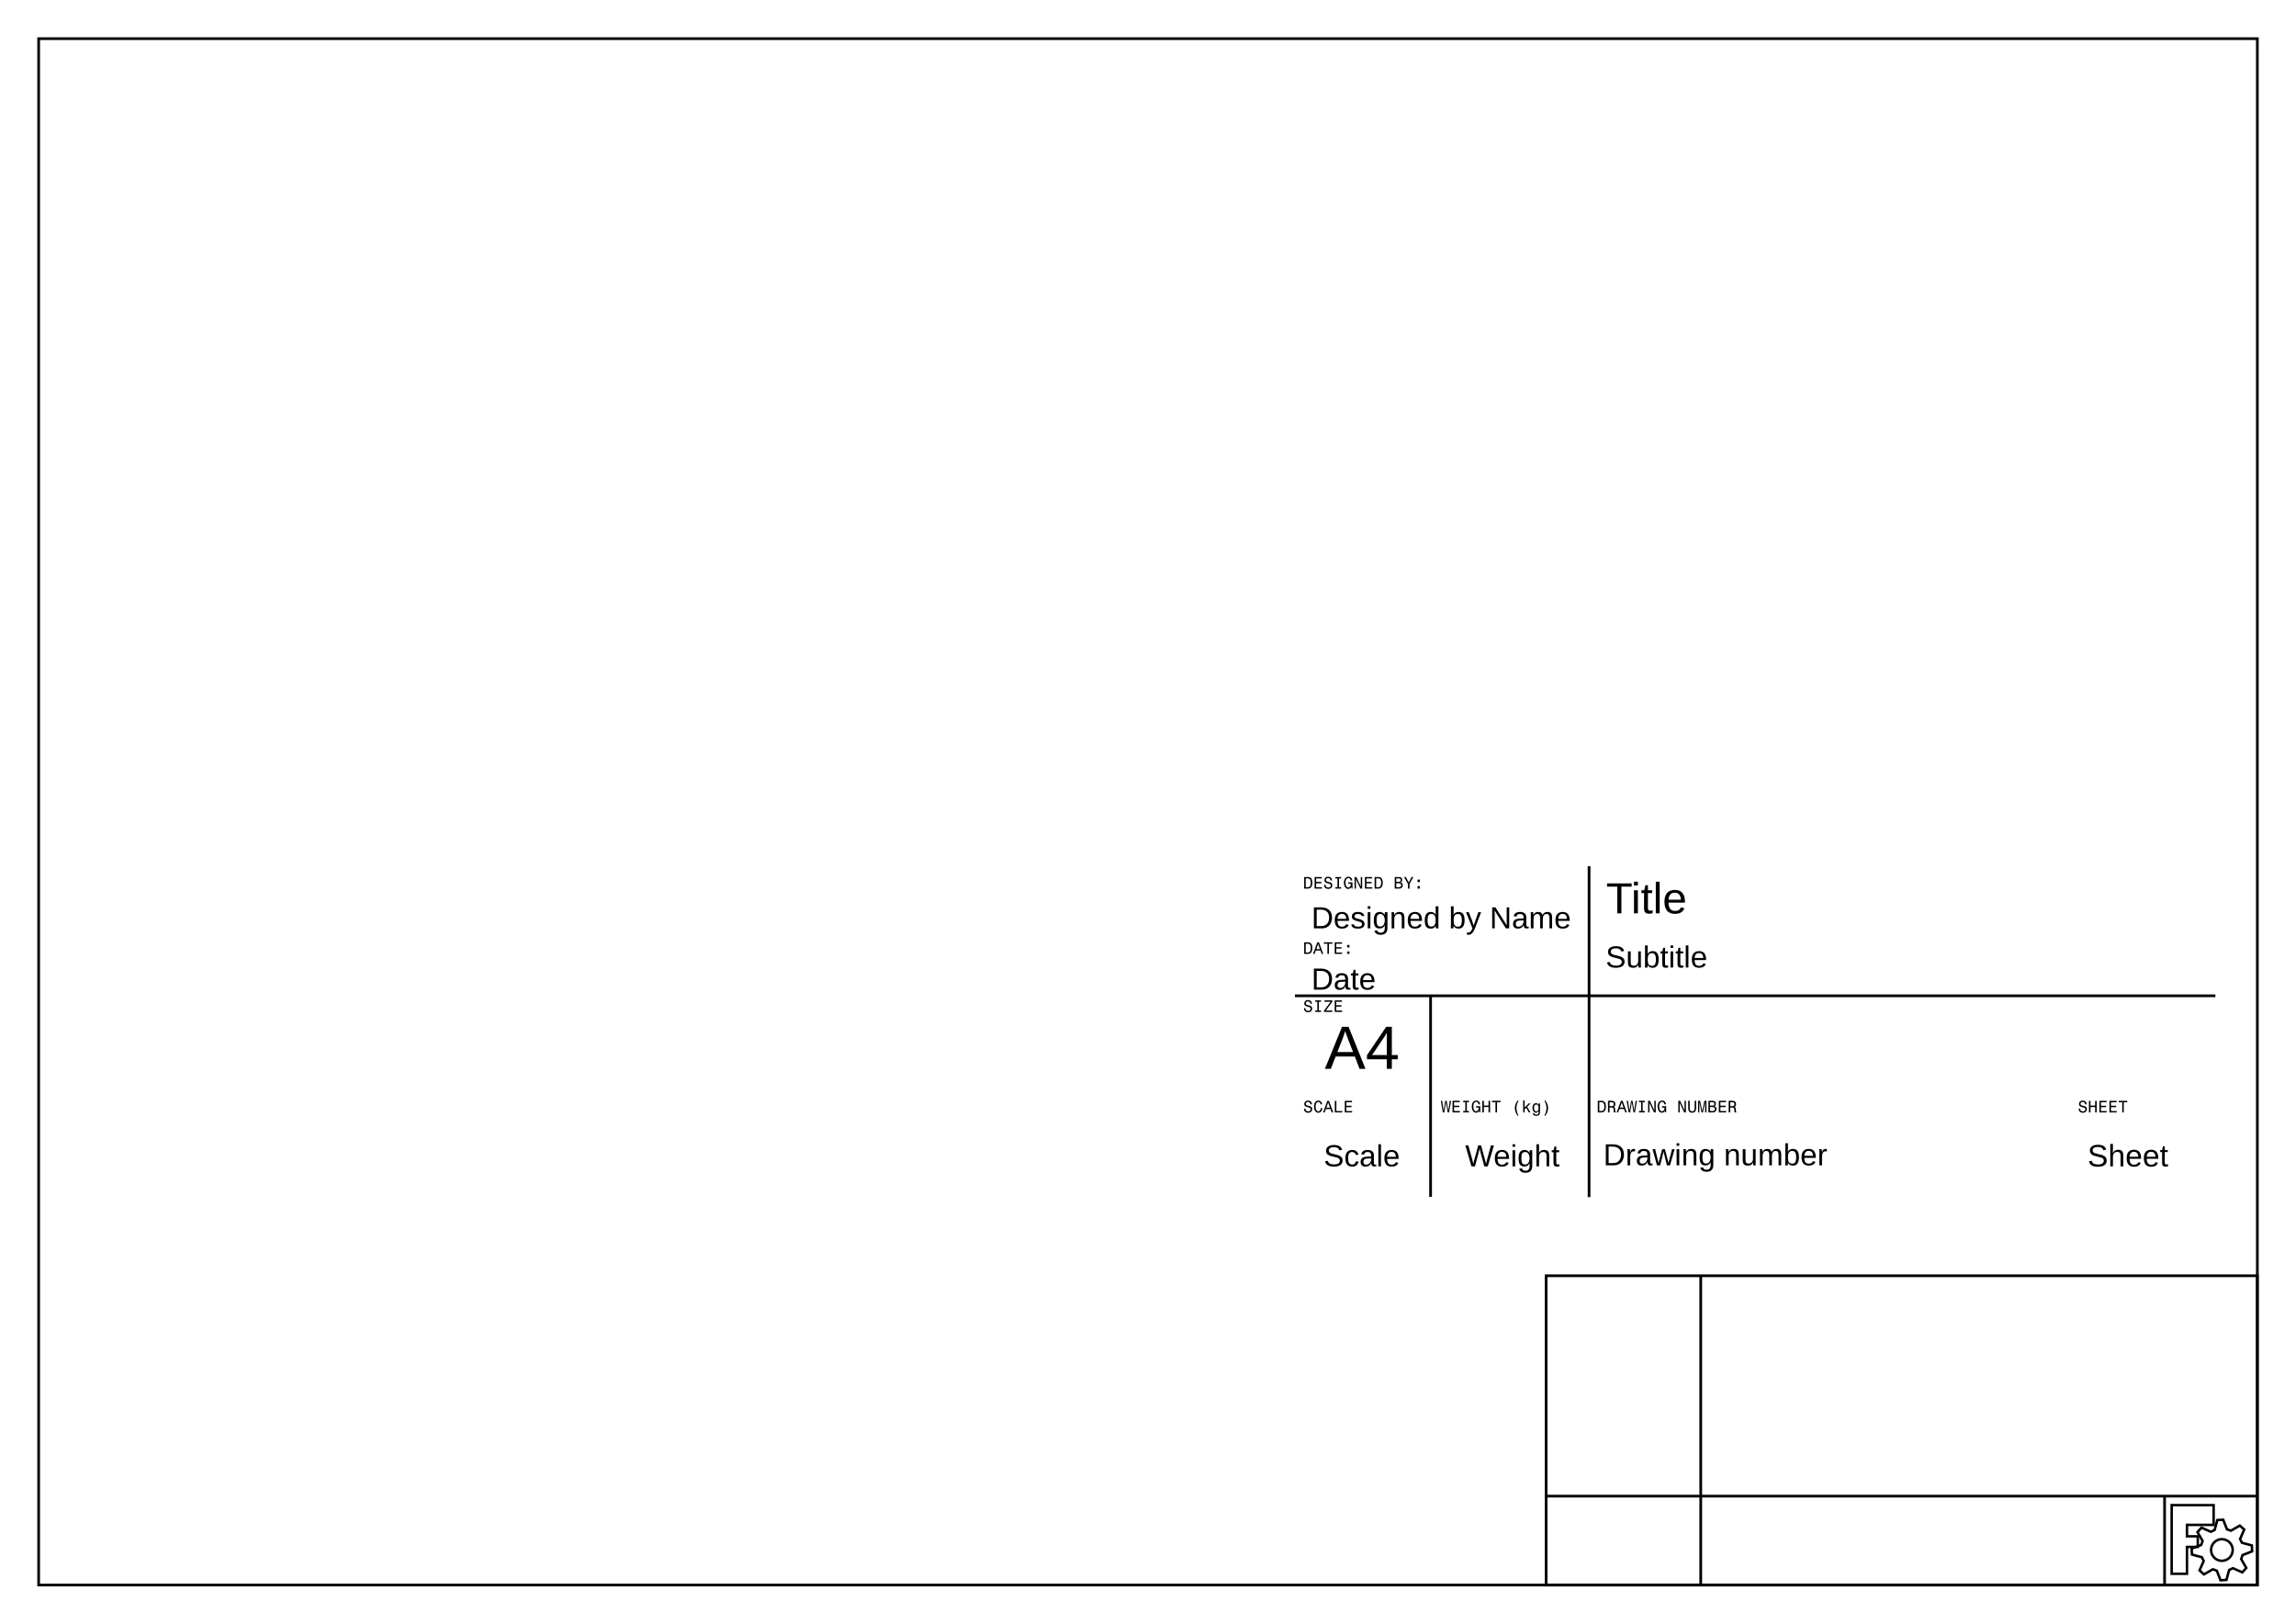
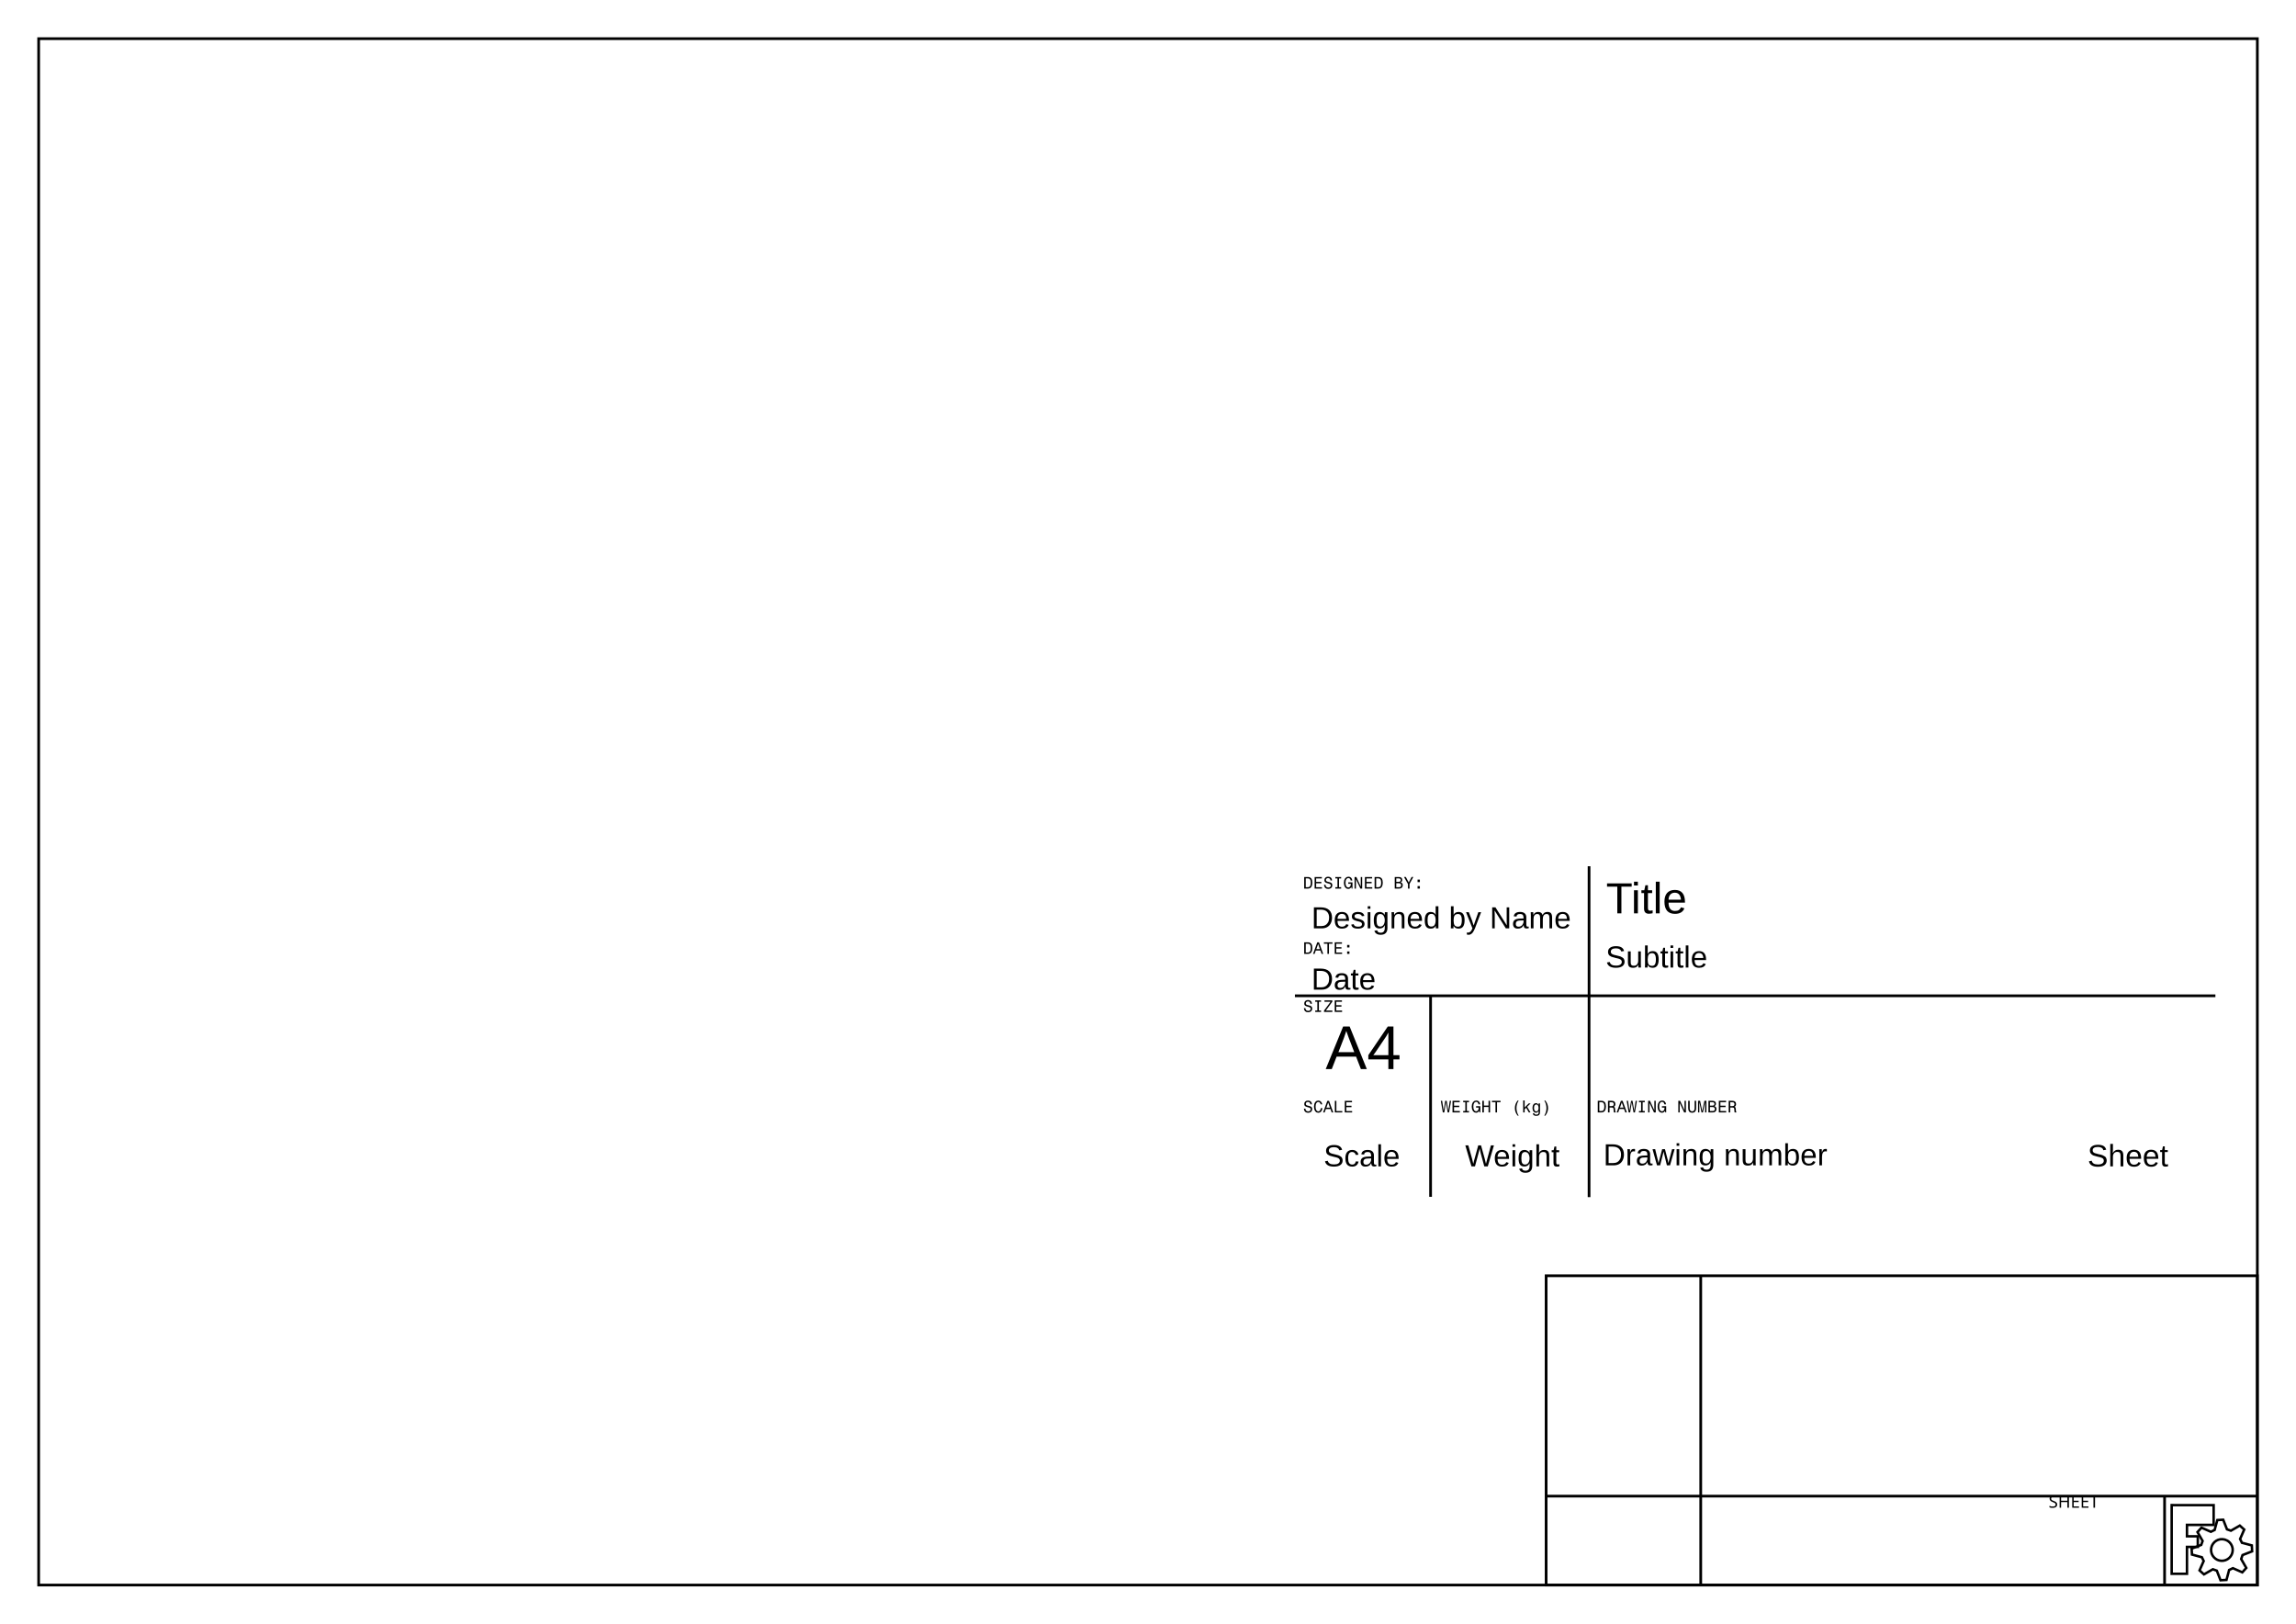
<svg xmlns="http://www.w3.org/2000/svg" xmlns:ns1="https://www.freecad.org/wiki/index.php?title=Svg_Namespace" id="svg2" width="297mm" height="210mm" version="1.1" viewBox="0 0 297 210">
  <defs id="defs1" />
  <rect style="display:inline;fill:none;stroke:#000000;stroke-width:0.35;stroke-opacity:1" id="rect10" width="287" height="200" x="5" y="5" />
  <rect style="display:inline;fill:none;stroke:#000000;stroke-width:0.35;stroke-opacity:1" id="rect20" width="92" height="40" x="200" y="165" />
  <path id="path200" d="m 200,193.5 h 92" fill="none" stroke="#000000" stroke-width="0.35" />
  <path id="path250" d="M 220,165 V 205" fill="none" stroke="#000000" stroke-width="0.35" />
  <path id="path251" d="M 280,193.5 V 205" fill="none" stroke="#000000" stroke-width="0.35" />
+   <text x="265" y="195" id="text8" font-size="2.2px" font-family="'Trebuchet MS'" xml:space="default">SHEET</text>
+   <g id="g999" transform="matrix(0.16,0,0,0.16,315.5,193.5)" fill="none" stroke="#000000" stroke-width="2">
+     <path id="path98" d="m -216.14,7.271 v 55.5 h 12.375 v -21.719 h 8.75 v -8.562 h -8.75 v -9.242 h 21.555 V 7.301 l -33.93,-0.031 z" />
+     <path id="path99" d="m -161.05,23.812 -7.198,4.13 -3.179,-1.103 -3.033,-7.751 -4.771,0.251 -2.176,8.015 -3.046,1.458 -7.596,-3.323 -3.208,3.565 4.13,7.198 -1.129,3.169 -7.751,3.033 0.276,4.78 8.015,2.176 1.458,3.046 -3.348,7.587 3.565,3.208 7.198,-4.13 3.195,1.138 3.007,7.741 4.805,-0.267 2.151,-8.024 3.046,-1.458 7.612,3.358 3.208,-3.565 -4.13,-7.198 1.112,-3.204 7.741,-3.007 -0.241,-4.796 -8.024,-2.151 -1.458,-3.046 3.332,-7.621 z m -10.781,11.804 1.478,0.857 1.28,1.161 1.025,1.385 0.737,1.54 0.433,1.66 0.072,1.702 -0.246,1.701 -0.561,1.615 -0.892,1.494 -1.126,1.264 -1.385,1.025 -1.54,0.737 -1.66,0.433 -1.711,0.097 -1.701,-0.246 -1.615,-0.561 -1.494,-0.892 -1.255,-1.151 -1.034,-1.36 -0.737,-1.54 -0.424,-1.686 -0.097,-1.711 0.246,-1.701 0.561,-1.615 0.883,-1.468 1.135,-1.29 1.385,-1.025 1.54,-0.737 1.686,-0.424 1.702,-0.072 1.701,0.246 1.615,0.561 z" />
+   </g>
  <path id="path104" d="m 167.504,128.79 h 119.07" fill="none" stroke="#000000" stroke-width="0.35" />
  <path id="path124" d="m 185.054,154.79 v -26" fill="none" stroke="#000000" stroke-width="0.35" />
  <path id="path126" d="m 205.554,154.83 v -42.795" fill="none" stroke="#000000" stroke-width="0.35" />
  <g id="g538" transform="translate(-52.44686,-128.2065)" fill="none" stroke="#000000" stroke-width="0.13">
    <path id="path540" d="m 221.31,271.59 h -0.197 l 0.044,0.23 0.108,0.168 0.166,0.102 0.225,0.036 0.223,-0.034 0.166,-0.095 0.106,-0.149 0.039,-0.197 -0.033,-0.177 -0.09,-0.115 -0.147,-0.075 -0.197,-0.057 -0.169,-0.041 -0.11,-0.047 -0.063,-0.069 -0.019,-0.109 0.019,-0.097 0.057,-0.073 0.086,-0.05 0.119,-0.017 0.121,0.021 0.095,0.059 0.063,0.097 0.03,0.132 h 0.197 v -0.004 l -0.035,-0.204 -0.101,-0.151 -0.16,-0.095 -0.217,-0.032 -0.194,0.032 -0.151,0.091 -0.098,0.14 -0.034,0.182 0.028,0.162 0.082,0.11 0.13,0.074 0.177,0.056 0.175,0.049 0.132,0.048 0.08,0.069 0.028,0.113 -0.026,0.114 -0.067,0.087 -0.102,0.054 -0.131,0.017 -0.147,-0.024 -0.113,-0.069 -0.071,-0.112 z m 1.993,-0.062 -0.043,0.181 -0.072,0.13 -0.099,0.08 -0.117,0.026 -0.14,-0.039 -0.111,-0.117 -0.073,-0.19 -0.024,-0.264 0.024,-0.261 0.071,-0.192 0.111,-0.117 0.142,-0.041 0.104,0.021 0.089,0.061 0.069,0.097 0.047,0.134 h 0.206 l -0.065,-0.205 -0.113,-0.156 -0.153,-0.097 -0.184,-0.035 -0.229,0.054 -0.175,0.152 -0.112,0.248 -0.039,0.337 0.039,0.338 0.112,0.248 0.175,0.154 0.229,0.051 0.201,-0.041 0.162,-0.114 0.115,-0.188 0.06,-0.255 z m 0.294,0.557 h 0.199 l 0.157,-0.441 h 0.599 l 0.158,0.441 h 0.203 l -0.549,-1.502 h -0.22 z m 0.426,-0.624 0.231,-0.662 0.231,0.662 z m 1.093,0.624 h 0.964 v -0.181 h -0.765 v -1.319 h -0.199 z m 1.286,0 h 0.951 v -0.181 h -0.752 v -0.508 h 0.67 v -0.179 h -0.67 v -0.45 h 0.735 v -0.182 h -0.934 z" fill="#000000" fill-rule="evenodd" stroke="none" />
  </g>
  <g id="g546" transform="translate(-54.60486,-128.2065)" fill="none" stroke="#000000" stroke-width="0.13">
    <path id="path548" d="m 241.24,272.08 h 0.19 l 0.216,-1.301 0.223,1.301 h 0.182 l 0.263,-1.502 h -0.173 l -0.186,1.278 -0.213,-1.278 h -0.189 l -0.209,1.278 -0.186,-1.278 h -0.177 z m 1.256,0 h 0.951 v -0.181 h -0.752 v -0.508 h 0.67 v -0.179 h -0.67 v -0.45 h 0.735 v -0.182 h -0.934 z m 1.655,-0.181 h -0.276 v 0.181 h 0.752 v -0.181 h -0.277 v -1.137 h 0.277 v -0.182 h -0.752 v 0.182 h 0.276 z m 1.797,-0.02 0.036,0.201 h 0.108 v -0.81 h -0.546 v 0.184 h 0.337 v 0.013 l -0.026,0.198 -0.069,0.147 -0.106,0.093 -0.132,0.031 -0.147,-0.039 -0.115,-0.117 -0.073,-0.192 -0.026,-0.264 0.024,-0.262 0.073,-0.192 0.117,-0.117 0.158,-0.041 0.108,0.022 0.088,0.06 0.065,0.102 0.037,0.136 h 0.214 l -0.056,-0.207 -0.106,-0.156 -0.149,-0.095 -0.188,-0.035 -0.247,0.054 -0.186,0.158 -0.118,0.249 -0.042,0.33 0.042,0.333 0.118,0.249 0.175,0.158 0.221,0.051 0.123,-0.017 0.11,-0.043 0.095,-0.076 z m 0.404,0.201 h 0.201 v -0.704 h 0.601 v 0.704 h 0.199 v -1.5 h -0.199 v 0.612 h -0.601 v -0.612 h -0.201 z m 1.703,0 h 0.199 v -1.318 h 0.454 v -0.182 h -1.109 v 0.182 h 0.456 z m 2.86,0.418 h 0.136 l -0.124,-0.23 -0.086,-0.239 -0.054,-0.253 -0.017,-0.255 0.017,-0.255 0.054,-0.251 0.086,-0.242 0.124,-0.229 h -0.136 l -0.158,0.237 -0.111,0.236 -0.064,0.246 -0.02,0.258 0.02,0.259 0.064,0.244 0.111,0.236 z m 0.721,-0.418 h 0.191 v -0.408 l 0.198,-0.192 0.342,0.6 h 0.214 l -0.426,-0.732 0.437,-0.428 h -0.24 l -0.525,0.523 v -0.914 h -0.191 z m 2.179,-0.051 v -1.109 h -0.181 v 0.188 l -0.15,-0.171 -0.09,-0.043 -0.102,-0.015 -0.184,0.043 -0.142,0.121 -0.093,0.194 -0.033,0.262 0.033,0.264 0.093,0.194 0.142,0.123 0.184,0.041 0.104,-0.015 0.086,-0.039 0.152,-0.164 v 0.164 l -0.018,0.13 -0.047,0.093 -0.091,0.054 -0.136,0.02 -0.119,-0.013 -0.084,-0.033 -0.05,-0.056 -0.015,-0.076 h -0.184 v 0.009 l 0.028,0.138 0.087,0.104 0.138,0.067 0.188,0.024 0.225,-0.033 0.149,-0.09 0.084,-0.158 z m -0.778,-0.53 0.019,-0.192 0.059,-0.143 0.091,-0.084 0.121,-0.031 0.127,0.031 0.095,0.084 0.059,0.143 0.021,0.192 -0.021,0.197 -0.059,0.14 -0.095,0.087 -0.127,0.028 -0.121,-0.028 -0.091,-0.087 -0.059,-0.142 z m 1.468,0.999 0.155,-0.238 0.11,-0.236 0.065,-0.244 0.022,-0.259 -0.022,-0.258 -0.065,-0.246 -0.11,-0.236 -0.155,-0.237 h -0.137 l 0.121,0.229 0.087,0.242 0.052,0.251 0.019,0.255 -0.019,0.255 -0.052,0.253 -0.089,0.239 -0.119,0.23 z" fill="#000000" fill-rule="evenodd" stroke="none" />
  </g>
  <g id="g550" transform="translate(-59.47086,-128.2065)" fill="none" stroke="#000000" stroke-width="0.13">
    <path id="path552" d="m 266.65,270.58 h -0.499 v 1.5 h 0.499 l 0.236,-0.047 0.175,-0.145 0.108,-0.236 0.039,-0.322 -0.035,-0.328 -0.043,-0.13 -0.06,-0.104 -0.175,-0.14 -0.115,-0.035 z m -0.015,0.18 0.165,0.032 0.112,0.1 0.067,0.177 0.022,0.261 -0.024,0.253 -0.067,0.178 -0.115,0.105 -0.16,0.035 h -0.283 v -1.141 z m 0.837,1.32 h 0.201 v -0.633 h 0.205 l 0.151,0.007 0.095,0.03 0.052,0.071 0.022,0.128 0.011,0.194 0.013,0.128 0.026,0.075 h 0.227 v -0.041 l -0.05,-0.06 -0.017,-0.113 -0.016,-0.242 -0.036,-0.179 -0.05,-0.056 -0.078,-0.041 0.087,-0.054 0.06,-0.076 0.039,-0.095 0.013,-0.115 -0.03,-0.181 -0.087,-0.136 -0.142,-0.082 -0.195,-0.029 h -0.501 z m 0.445,-1.316 0.132,0.013 0.093,0.041 0.058,0.076 0.02,0.119 -0.022,0.125 -0.058,0.076 -0.1,0.039 -0.136,0.01 h -0.231 v -0.499 z m 0.681,1.316 h 0.199 l 0.157,-0.441 h 0.599 l 0.158,0.441 h 0.203 l -0.549,-1.502 h -0.22 z m 0.426,-0.624 0.231,-0.662 0.231,0.662 z m 1.124,0.624 h 0.19 l 0.216,-1.301 0.222,1.301 h 0.182 l 0.264,-1.502 h -0.173 l -0.186,1.278 -0.214,-1.278 h -0.188 l -0.21,1.278 -0.186,-1.278 h -0.177 z m 1.61,-0.181 h -0.277 v 0.181 h 0.752 v -0.181 h -0.276 v -1.137 h 0.276 v -0.182 h -0.752 v 0.182 h 0.277 z m 0.908,0.181 h 0.179 v -1.229 l 0.575,1.229 h 0.231 v -1.5 h -0.181 v 1.23 l -0.569,-1.23 h -0.235 z m 2.189,-0.201 0.037,0.201 H 275 v -0.81 h -0.547 v 0.184 h 0.337 v 0.013 l -0.026,0.198 -0.069,0.147 -0.106,0.093 -0.132,0.031 -0.147,-0.039 -0.114,-0.117 -0.074,-0.192 -0.026,-0.264 0.024,-0.262 0.074,-0.192 0.116,-0.117 0.158,-0.041 0.108,0.022 0.089,0.06 0.065,0.102 0.036,0.136 h 0.214 l -0.056,-0.207 -0.106,-0.156 -0.149,-0.095 -0.188,-0.035 -0.246,0.054 -0.186,0.158 -0.119,0.249 -0.041,0.33 0.041,0.333 0.119,0.249 0.175,0.158 0.22,0.051 0.124,-0.017 0.11,-0.043 0.095,-0.076 z m 1.714,0.201 h 0.179 v -1.229 l 0.575,1.229 h 0.232 v -1.5 h -0.182 v 1.23 l -0.568,-1.23 h -0.236 z m 1.277,-0.57 0.031,0.27 0.095,0.192 0.16,0.111 0.231,0.038 0.229,-0.038 0.16,-0.111 0.095,-0.19 0.032,-0.272 v -0.93 h -0.201 v 0.941 l -0.019,0.183 -0.058,0.132 -0.1,0.078 -0.138,0.026 -0.143,-0.026 -0.099,-0.078 -0.059,-0.129 -0.017,-0.186 v -0.941 h -0.199 z m 1.278,0.57 h 0.166 v -1.361 l 0.281,1.361 h 0.186 l 0.279,-1.361 v 1.361 h 0.168 v -1.5 h -0.263 l -0.277,1.323 -0.274,-1.323 h -0.266 z m 2.111,-0.81 0.152,-0.125 0.039,-0.085 0.013,-0.103 -0.029,-0.163 -0.084,-0.116 -0.136,-0.072 -0.19,-0.026 h -0.534 v 1.5 h 0.564 l 0.201,-0.03 0.149,-0.088 0.093,-0.141 0.033,-0.19 -0.02,-0.128 -0.052,-0.106 -0.084,-0.077 z m -0.276,-0.067 h -0.294 v -0.443 h 0.311 l 0.117,0.013 0.082,0.039 0.05,0.067 0.017,0.099 -0.02,0.1 -0.051,0.069 -0.089,0.043 z m 0.047,0.698 h -0.341 v -0.517 h 0.322 l 0.136,0.016 0.097,0.045 0.059,0.078 0.019,0.112 -0.019,0.119 -0.054,0.082 -0.091,0.05 z m 0.806,0.179 h 0.951 v -0.181 h -0.752 v -0.508 h 0.67 v -0.179 h -0.67 v -0.45 h 0.735 v -0.182 h -0.934 z m 1.273,0 h 0.202 v -0.633 h 0.205 l 0.151,0.007 0.095,0.03 0.052,0.071 0.022,0.128 0.011,0.194 0.012,0.128 0.026,0.075 h 0.227 v -0.041 l -0.049,-0.06 -0.018,-0.113 -0.015,-0.242 -0.037,-0.179 -0.049,-0.056 -0.078,-0.041 0.086,-0.054 0.061,-0.076 0.039,-0.095 0.013,-0.115 -0.03,-0.181 -0.087,-0.136 -0.143,-0.082 -0.194,-0.029 h -0.502 z m 0.446,-1.316 0.132,0.013 0.093,0.041 0.058,0.076 0.019,0.119 -0.021,0.125 -0.059,0.076 -0.099,0.039 -0.136,0.01 h -0.231 v -0.499 z" fill="#000000" fill-rule="evenodd" stroke="none" />
  </g>
-   <g id="g554" transform="translate(-97.23386,-128.2065)" fill="none" stroke="#000000" stroke-width="0.13">
-     <path id="path556" d="m 366.31,271.59 h -0.197 l 0.044,0.23 0.108,0.168 0.166,0.102 0.225,0.036 0.223,-0.034 0.166,-0.095 0.106,-0.149 0.039,-0.197 -0.033,-0.177 -0.09,-0.115 -0.147,-0.075 -0.197,-0.057 -0.169,-0.041 -0.11,-0.047 -0.063,-0.069 -0.019,-0.108 0.019,-0.098 0.057,-0.073 0.086,-0.05 0.119,-0.017 0.121,0.021 0.095,0.059 0.063,0.097 0.03,0.132 h 0.197 v -0.004 l -0.035,-0.204 -0.101,-0.151 -0.16,-0.095 -0.217,-0.032 -0.194,0.032 -0.151,0.091 -0.098,0.14 -0.034,0.182 0.028,0.162 0.082,0.11 0.13,0.074 0.177,0.056 0.175,0.049 0.132,0.048 0.08,0.069 0.028,0.113 -0.026,0.114 -0.067,0.087 -0.102,0.054 -0.131,0.017 -0.147,-0.024 -0.113,-0.069 -0.071,-0.112 z m 1.141,0.495 h 0.201 v -0.704 h 0.601 v 0.704 h 0.199 v -1.5 h -0.199 v 0.612 h -0.601 v -0.612 h -0.201 z m 1.349,0 h 0.951 v -0.181 h -0.752 v -0.508 h 0.67 v -0.179 h -0.67 v -0.45 h 0.735 v -0.182 H 368.8 Z m 1.301,0 h 0.951 v -0.181 H 370.3 v -0.508 h 0.67 v -0.179 h -0.67 v -0.45 h 0.735 v -0.182 h -0.934 z m 1.656,0 h 0.199 v -1.318 h 0.453 v -0.182 h -1.108 v 0.182 h 0.456 z" fill="#000000" fill-rule="evenodd" stroke="none" />
-   </g>
  <g id="g558" transform="translate(-52.44686,-128.2065)" fill="none" stroke="#000000" stroke-width="0.13">
    <path id="path560" d="m 221.31,258.59 h -0.197 l 0.044,0.23 0.108,0.168 0.166,0.102 0.225,0.036 0.223,-0.034 0.166,-0.095 0.106,-0.149 0.039,-0.197 -0.033,-0.177 -0.09,-0.115 -0.147,-0.075 -0.197,-0.057 -0.169,-0.041 -0.11,-0.047 -0.063,-0.069 -0.019,-0.109 0.019,-0.097 0.057,-0.073 0.086,-0.05 0.119,-0.017 0.121,0.021 0.095,0.059 0.063,0.097 0.03,0.132 h 0.197 v -0.004 l -0.035,-0.204 -0.101,-0.151 -0.16,-0.095 -0.217,-0.032 -0.194,0.032 -0.151,0.091 -0.098,0.14 -0.034,0.182 0.028,0.162 0.082,0.11 0.13,0.074 0.177,0.056 0.175,0.049 0.132,0.048 0.08,0.069 0.028,0.113 -0.026,0.114 -0.067,0.087 -0.102,0.054 -0.131,0.017 -0.147,-0.024 -0.113,-0.069 -0.071,-0.112 z m 1.543,0.314 h -0.276 v 0.181 h 0.752 v -0.181 h -0.277 v -1.137 h 0.277 v -0.182 h -0.752 v 0.182 h 0.276 z m 0.863,0.181 h 1.076 v -0.181 h -0.839 l 0.839,-1.148 v -0.171 h -1.018 v 0.182 h 0.793 l -0.851,1.146 z m 1.385,0 h 0.951 v -0.181 H 225.3 v -0.508 h 0.67 v -0.179 h -0.67 v -0.45 h 0.735 v -0.182 h -0.934 z" fill="#000000" fill-rule="evenodd" stroke="none" />
  </g>
  <g id="g570" transform="translate(-52.44686,-128.2065)" fill="none" stroke="#000000" stroke-width="0.13">
    <path id="path572" d="m 221.65,250.08 h -0.499 v 1.5 h 0.499 l 0.236,-0.047 0.175,-0.145 0.108,-0.236 0.039,-0.322 -0.035,-0.328 -0.043,-0.13 -0.06,-0.104 -0.175,-0.14 -0.115,-0.035 z m -0.015,0.18 0.165,0.032 0.112,0.1 0.067,0.177 0.022,0.261 -0.024,0.253 -0.067,0.178 -0.115,0.105 -0.16,0.035 h -0.283 v -1.141 z m 0.662,1.32 h 0.199 l 0.157,-0.441 h 0.599 l 0.158,0.441 h 0.203 l -0.549,-1.502 h -0.22 z m 0.425,-0.624 0.232,-0.662 0.231,0.662 z m 1.433,0.624 h 0.199 v -1.318 h 0.454 v -0.182 h -1.109 v 0.182 h 0.456 z m 0.947,0 h 0.951 v -0.181 h -0.752 v -0.508 h 0.67 v -0.179 h -0.67 v -0.45 h 0.735 v -0.182 h -0.934 z m 1.606,0 h 0.298 v -0.322 h -0.298 z m 0,-0.838 h 0.298 v -0.322 h -0.298 z" fill="#000000" fill-rule="evenodd" stroke="none" />
  </g>
  <g id="g578" transform="translate(-52.44686,-114.1535)" fill="none" stroke="#000000" stroke-width="0.13">
    <path id="path580" d="m 221.65,227.58 h -0.499 v 1.5 h 0.499 l 0.236,-0.047 0.175,-0.145 0.108,-0.236 0.039,-0.322 -0.035,-0.328 -0.043,-0.13 -0.06,-0.104 -0.175,-0.14 -0.115,-0.035 z m -0.015,0.18 0.165,0.032 0.112,0.1 0.067,0.177 0.022,0.261 -0.024,0.253 -0.067,0.178 -0.115,0.105 -0.16,0.035 h -0.283 v -1.141 z m 0.865,1.32 h 0.951 v -0.181 h -0.752 v -0.508 h 0.67 v -0.179 h -0.67 v -0.45 h 0.735 V 227.58 H 222.5 Z m 1.413,-0.495 h -0.196 l 0.043,0.23 0.108,0.168 0.166,0.102 0.225,0.036 0.223,-0.034 0.166,-0.095 0.106,-0.149 0.039,-0.197 -0.032,-0.177 -0.091,-0.115 -0.147,-0.075 -0.197,-0.057 -0.168,-0.041 -0.111,-0.047 -0.062,-0.069 -0.02,-0.109 0.02,-0.097 0.056,-0.073 0.086,-0.05 0.119,-0.017 0.121,0.021 0.095,0.059 0.063,0.097 0.03,0.132 h 0.197 v -0.005 l -0.035,-0.203 -0.101,-0.151 -0.16,-0.095 -0.216,-0.032 -0.195,0.032 -0.151,0.091 -0.097,0.14 -0.035,0.182 0.028,0.162 0.082,0.11 0.13,0.074 0.177,0.056 0.175,0.049 0.132,0.048 0.08,0.069 0.028,0.113 -0.026,0.114 -0.067,0.087 -0.101,0.054 -0.132,0.017 -0.147,-0.024 -0.112,-0.069 -0.072,-0.112 z m 1.544,0.314 h -0.277 v 0.181 h 0.752 v -0.181 h -0.277 v -1.137 h 0.277 v -0.182 h -0.752 v 0.182 h 0.277 z m 1.796,-0.02 0.037,0.201 h 0.108 v -0.81 h -0.547 v 0.184 h 0.337 v 0.013 l -0.026,0.198 -0.069,0.147 -0.106,0.093 -0.132,0.031 -0.147,-0.039 -0.114,-0.117 -0.074,-0.192 -0.026,-0.264 0.024,-0.262 0.073,-0.192 0.117,-0.117 0.158,-0.041 0.108,0.022 0.089,0.06 0.064,0.102 0.037,0.136 h 0.214 l -0.056,-0.207 -0.106,-0.156 -0.149,-0.095 -0.188,-0.035 -0.247,0.054 -0.185,0.158 -0.119,0.249 -0.041,0.33 0.041,0.333 0.119,0.249 0.175,0.158 0.22,0.051 0.123,-0.017 0.111,-0.043 0.095,-0.076 z m 0.413,0.201 h 0.179 v -1.229 l 0.575,1.229 h 0.231 v -1.5 h -0.181 v 1.23 l -0.569,-1.23 h -0.235 z m 1.34,0 h 0.951 v -0.181 h -0.752 v -0.508 h 0.67 v -0.179 h -0.67 v -0.45 h 0.734 v -0.182 h -0.933 z m 1.753,-1.5 h -0.5 v 1.5 h 0.5 l 0.235,-0.047 0.175,-0.145 0.108,-0.236 0.039,-0.322 -0.034,-0.328 -0.044,-0.13 -0.06,-0.104 -0.175,-0.14 -0.115,-0.035 z m -0.016,0.18 0.165,0.032 0.112,0.1 0.067,0.177 0.022,0.261 -0.024,0.253 -0.067,0.178 -0.115,0.105 -0.16,0.035 h -0.283 v -1.141 z m 2.89,0.51 0.152,-0.125 0.038,-0.085 0.013,-0.104 -0.028,-0.162 -0.084,-0.116 -0.136,-0.072 -0.19,-0.026 h -0.534 v 1.5 h 0.564 l 0.201,-0.03 0.149,-0.088 0.093,-0.141 0.032,-0.19 -0.019,-0.128 -0.052,-0.106 -0.084,-0.077 z m -0.276,-0.067 h -0.294 v -0.443 h 0.311 l 0.117,0.013 0.082,0.039 0.049,0.067 0.018,0.099 -0.02,0.1 -0.052,0.069 -0.088,0.043 z m 0.047,0.698 h -0.341 v -0.517 h 0.322 l 0.136,0.016 0.097,0.045 0.058,0.078 0.02,0.112 -0.02,0.119 -0.054,0.082 -0.09,0.05 z m 1.373,0.179 v -0.607 l 0.492,-0.895 h -0.224 l -0.37,0.711 -0.374,-0.711 h -0.24 l 0.515,0.908 v 0.594 z m 1.039,0 h 0.299 v -0.322 h -0.299 z m 0,-0.838 h 0.299 v -0.322 h -0.299 z" fill="#000000" fill-rule="evenodd" stroke="none" />
  </g>
  <g id="g618" transform="translate(-98.52686,-128.2065)" fill="none" stroke="#000000" stroke-width="0.13" />
  <g id="g630" transform="translate(-101.0379,-128.2065)" fill="none" stroke="#000000" stroke-width="0.13" />
-   <text id="text4415" x="171.366" y="138.24" fill="#000000" font-family="Arial" style="line-height:0%">
-     <tspan id="tspan4417" x="171.366" y="138.24" font-size="7.902px" style="line-height:1.25">A4</tspan>
-   </text>
-   <g id="g999" transform="matrix(0.16,0,0,0.16,315.5,193.5)" fill="none" stroke="#000000" stroke-width="2">
-     <path id="path11" d="m -216.14,7.271 v 55.5 h 12.375 v -21.719 h 8.75 v -8.562 h -8.75 v -9.242 h 21.555 V 7.301 l -33.93,-0.031 z" />
-     <path id="path12" d="m -161.05,23.812 -7.198,4.13 -3.179,-1.103 -3.033,-7.751 -4.771,0.251 -2.176,8.015 -3.046,1.458 -7.596,-3.323 -3.208,3.565 4.13,7.198 -1.129,3.169 -7.751,3.033 0.276,4.78 8.015,2.176 1.458,3.046 -3.348,7.587 3.565,3.208 7.198,-4.13 3.195,1.138 3.007,7.741 4.805,-0.267 2.151,-8.024 3.046,-1.458 7.612,3.358 3.208,-3.565 -4.13,-7.198 1.112,-3.204 7.741,-3.007 -0.241,-4.796 -8.024,-2.151 -1.458,-3.046 3.332,-7.621 z m -10.781,11.804 1.478,0.857 1.28,1.161 1.025,1.385 0.737,1.54 0.433,1.66 0.072,1.702 -0.246,1.701 -0.561,1.615 -0.892,1.494 -1.126,1.264 -1.385,1.025 -1.54,0.737 -1.66,0.433 -1.711,0.097 -1.701,-0.246 -1.615,-0.561 -1.494,-0.892 -1.255,-1.151 -1.034,-1.36 -0.737,-1.54 -0.424,-1.686 -0.097,-1.711 0.246,-1.701 0.561,-1.615 0.883,-1.468 1.135,-1.29 1.385,-1.025 1.54,-0.737 1.686,-0.424 1.702,-0.072 1.701,0.246 1.615,0.561 z" />
-   </g>
+   <text x="171.476" y="138.266" id="text1" xml:space="default" font-size="8px" font-family="Arial" fill="#000000">A4</text>
  <text id="text3266" x="169.633" y="120.074" style="line-height:0%;font-family:Arial;letter-spacing:0px;word-spacing:0px;fill:#000000" ns1:editable="Designed_by_Name" ns1:autofill="author">
    <tspan id="tspan3268" x="169.633" y="120.074" font-size="3.95px" style="line-height:1.25">Designed by Name</tspan>
  </text>
  <text id="text3270" x="169.633" y="127.993" style="line-height:0%;font-family:Arial;letter-spacing:0px;word-spacing:0px;fill:#000000" ns1:editable="FC-Date" ns1:autofill="date">
    <tspan id="tspan3272" x="169.633" y="127.993" font-size="3.95px" style="line-height:1.25">Date</tspan>
  </text>
  <text id="text3274" x="176.165" y="150.854" text-align="center" text-anchor="middle" style="line-height:0%;font-family:Arial;letter-spacing:0px;word-spacing:0px;fill:#000000" ns1:editable="FC-SC" ns1:autofill="scale">
    <tspan id="tspan3276" x="176.165" y="150.854" font-size="3.95px" style="line-height:1.25">Scale</tspan>
  </text>
  <text id="text3278" x="195.645" y="150.849" text-align="center" text-anchor="middle" style="line-height:0%;font-family:Arial;letter-spacing:0px;word-spacing:0px;fill:#000000" ns1:editable="Weight">
    <tspan id="tspan3280" x="195.645" y="150.849" font-size="3.95px" style="line-height:1.25">Weight</tspan>
  </text>
  <text id="text3282" x="207.755" y="118.128" style="line-height:0%;font-family:Arial;letter-spacing:0px;word-spacing:0px;fill:#000000" ns1:editable="FC-Title" ns1:autofill="title">
    <tspan id="tspan3284" x="207.755" y="118.128" font-size="5.644px" style="line-height:1.25">Title</tspan>
  </text>
  <text id="text3286" x="207.696" y="125.137" style="line-height:0%;font-family:Arial;letter-spacing:0px;word-spacing:0px;fill:#000000" ns1:editable="Subtitle">
    <tspan id="tspan3288" x="207.696" y="125.137" font-size="3.951px" style="line-height:1.25">Subtitle</tspan>
  </text>
  <text id="text3290" x="207.395" y="150.719" style="line-height:0%;font-family:Arial;letter-spacing:0px;word-spacing:0px;fill:#000000" ns1:editable="Drawing_number">
    <tspan id="tspan3292" x="207.395" y="150.719" font-size="3.951px" style="line-height:1.25">Drawing number</tspan>
  </text>
  <text id="text3294" x="270.027" y="150.854" style="line-height:0%" ns1:editable="FC-SH" ns1:autofill="sheet" font-family="Arial" fill="#000000" color="#000000">
    <tspan id="tspan3296" x="270.027" y="150.854" font-size="4px" style="line-height:1.25">Sheet</tspan>
  </text>
</svg>
